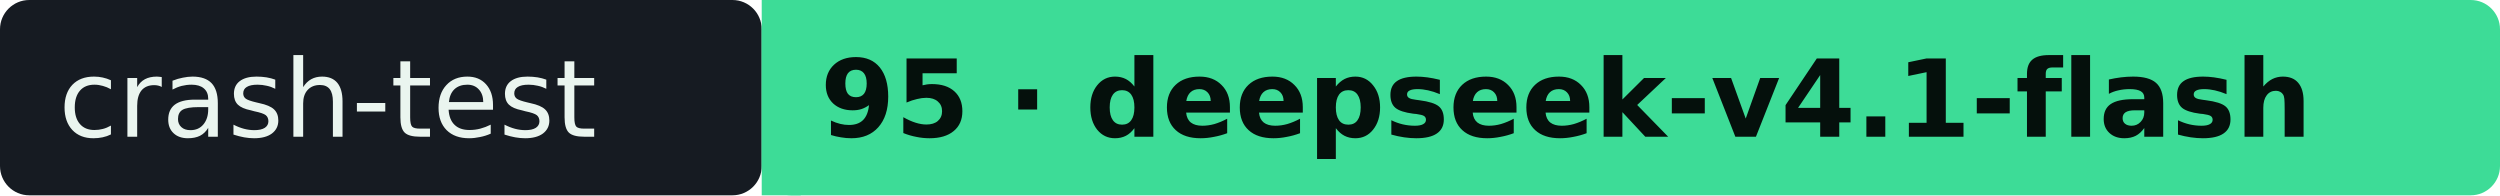
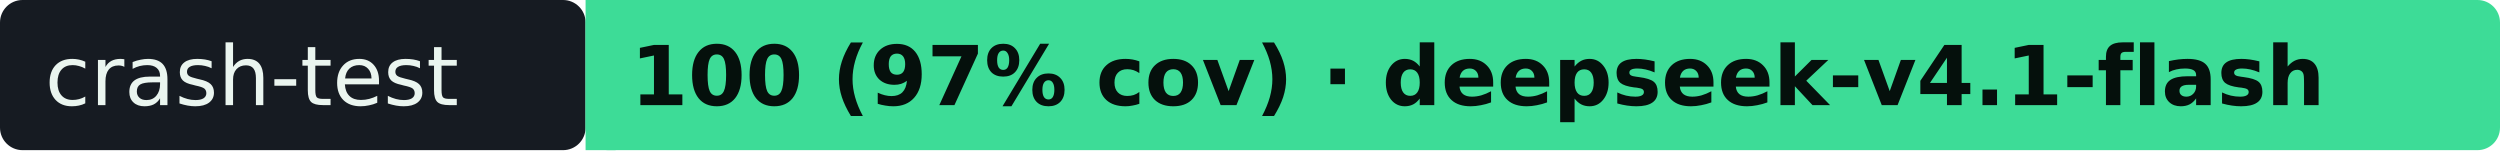
- <svg xmlns="http://www.w3.org/2000/svg" width="256" height="20" role="img" aria-label="crash-test: 95 · deepseek-v4.1-flash">
+ <svg xmlns="http://www.w3.org/2000/svg" width="333" height="20" role="img" aria-label="crash-test: 100 (97% cov) · deepseek-v4.1-flash">
  <rect width="78" height="20" rx="3" fill="#161b22" />
-   <rect x="78" width="178" height="20" rx="3" fill="#3ddc97" />
+   <rect x="78" width="255" height="20" rx="3" fill="#3ddc97" />
  <rect x="78" width="4" height="20" fill="#3ddc97" />
  <g font-family="Verdana,DejaVu Sans,sans-serif" font-size="11">
    <text x="6" y="14" fill="#eaf5ef">crash-test</text>
-     <text x="84" y="14" fill="#05100c" font-weight="bold">95 · deepseek-v4.1-flash</text>
+     <text x="84" y="14" fill="#05100c" font-weight="bold">100 (97% cov) · deepseek-v4.1-flash</text>
  </g>
</svg>
